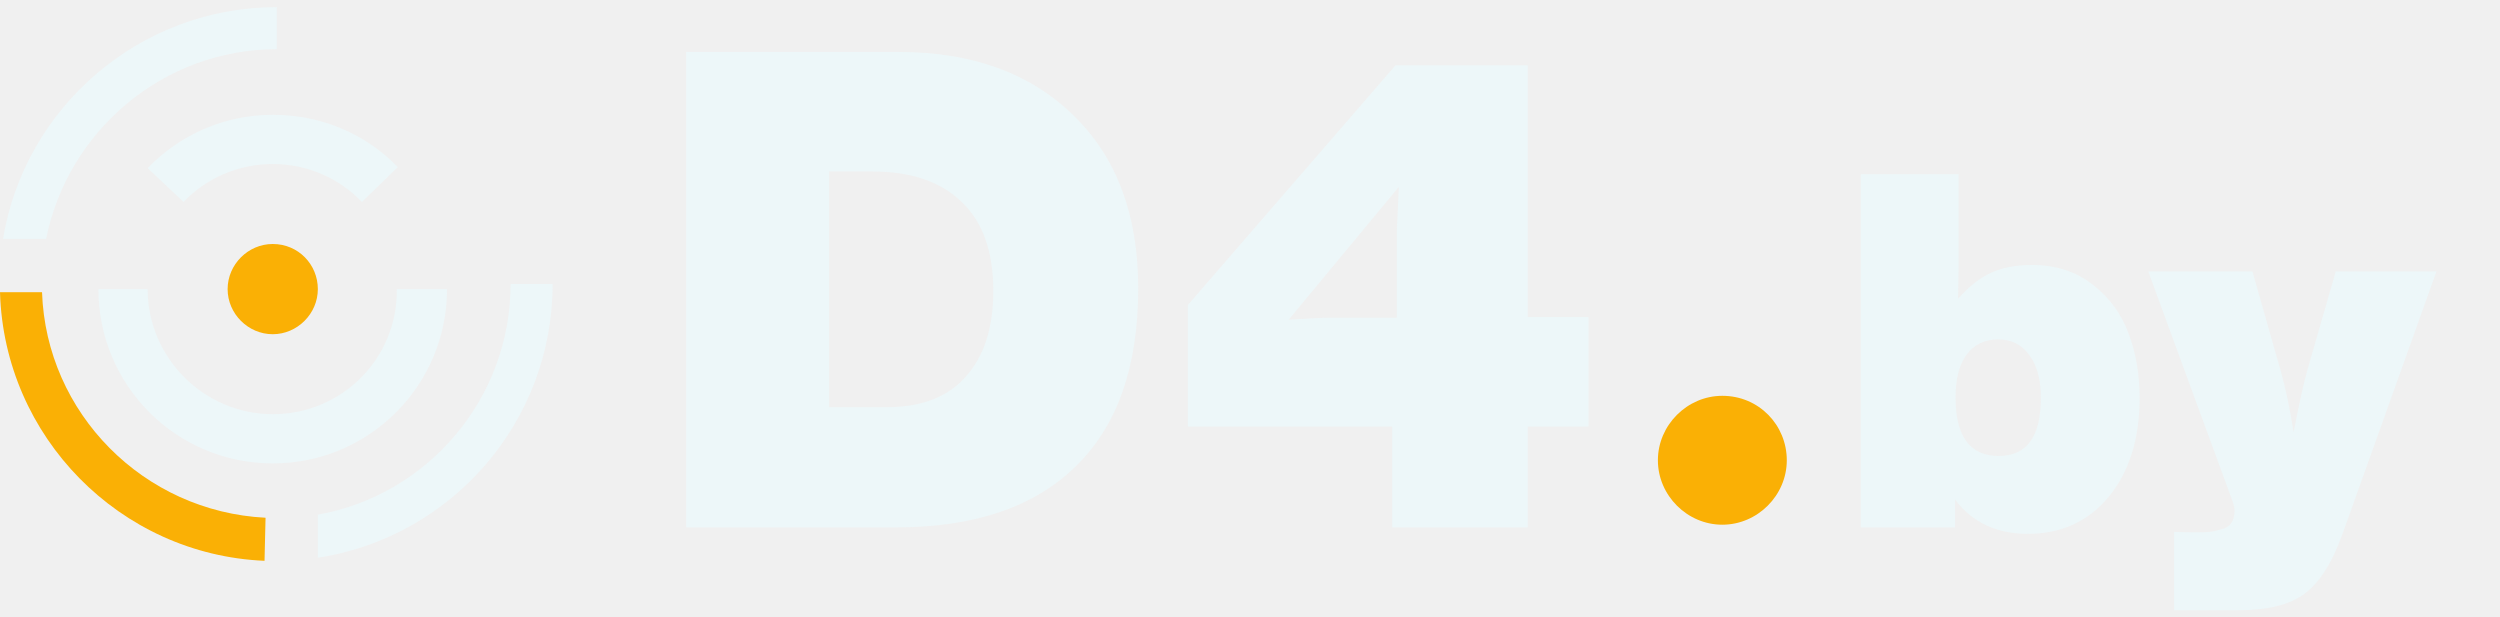
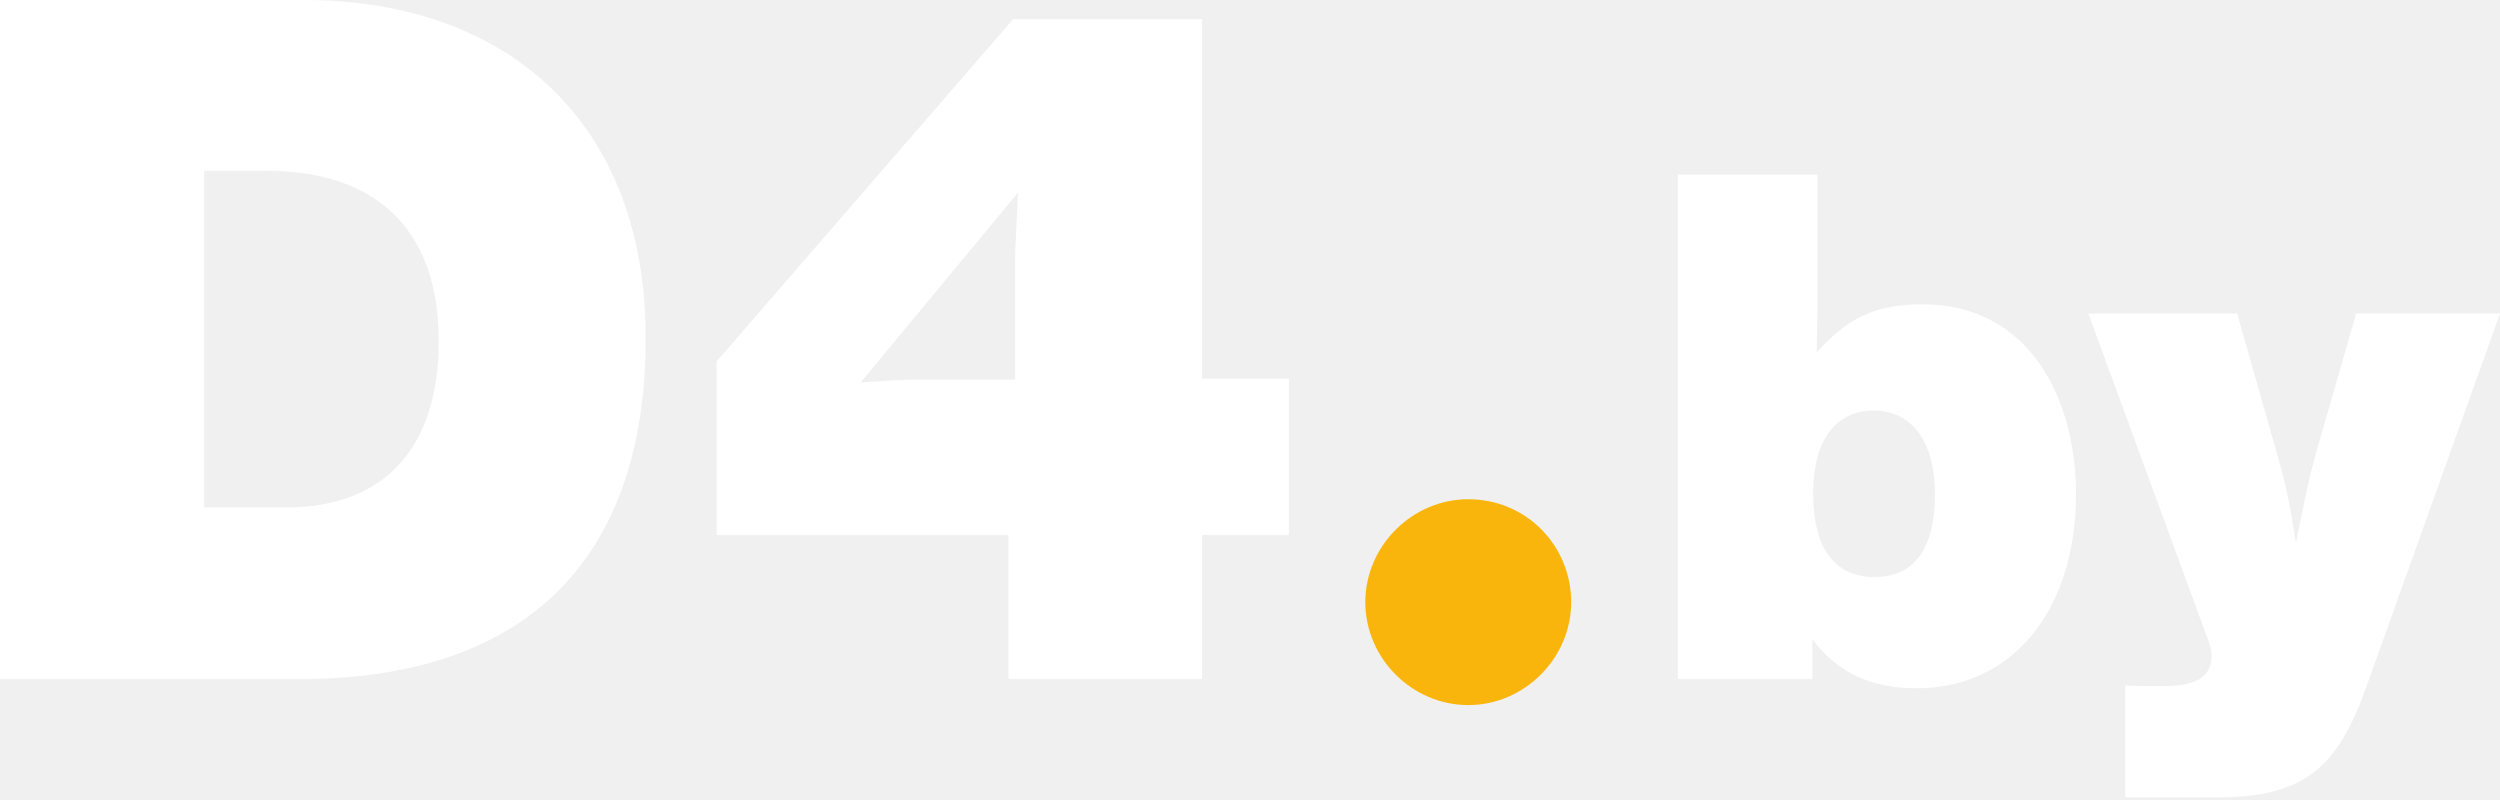
- <svg xmlns="http://www.w3.org/2000/svg" width="300" height="74" viewBox="0 0 300 74" fill="none">
-   <path d="M31.866 62.129C17.225 61.391 5.537 49.58 5.044 35.061H0C0.492 52.409 14.395 66.558 31.743 67.297L31.866 62.129Z" fill="#FAB005" />
-   <path d="M5.536 28.663C8.12 15.745 19.562 5.902 33.219 5.902V0.857C16.733 0.857 2.953 12.915 0.369 28.663H5.536Z" fill="#EDF7F9" />
-   <path d="M61.271 34.077C61.271 47.857 51.306 59.422 38.141 61.76V66.928C54.135 64.467 66.316 50.687 66.316 34.077H61.271Z" fill="#EDF7F9" />
-   <path d="M32.727 29.279C29.774 29.279 27.314 31.74 27.314 34.693C27.314 37.645 29.774 40.106 32.727 40.106C35.68 40.106 38.141 37.645 38.141 34.693C38.141 31.74 35.803 29.279 32.727 29.279Z" fill="#FAB005" />
-   <path d="M22.023 24.235C24.73 21.405 28.544 19.682 32.727 19.682C36.91 19.682 40.724 21.405 43.431 24.235L47.737 20.051C43.923 16.114 38.633 13.777 32.727 13.777C26.822 13.777 21.531 16.237 17.717 20.174L22.023 24.235Z" fill="#EDF7F9" />
-   <path d="M32.727 49.703C24.484 49.703 17.717 42.936 17.717 34.692H11.811C11.811 46.258 21.162 55.608 32.727 55.608C44.293 55.608 53.643 46.258 53.643 34.692H47.614C47.737 42.936 41.094 49.703 32.727 49.703Z" fill="#EDF7F9" />
-   <path d="M82.337 6.234H107.818C116.633 6.234 123.631 8.771 128.813 13.846C133.995 18.868 136.586 25.786 136.586 34.6C136.586 44.003 134.075 51.134 129.053 55.996C124.085 60.857 116.9 63.288 107.498 63.288H82.337V6.234ZM99.485 20.578V48.864H106.376C110.596 48.864 113.775 47.635 115.912 45.178C118.102 42.721 119.197 39.301 119.197 34.921C119.197 30.166 117.915 26.587 115.351 24.183C112.84 21.779 109.287 20.578 104.693 20.578H99.485ZM190.62 38.046V51.188H183.328V63.288H167.061V51.188H142.541V36.604L167.462 7.837H183.328V38.046H190.62ZM167.622 38.126V27.549L167.863 22.421L154.641 38.367C157.045 38.206 158.701 38.126 159.609 38.126H167.622ZM235.025 20.905V32.393L234.966 35.846C236.275 34.378 237.585 33.346 238.894 32.751C240.244 32.116 241.891 31.798 243.835 31.798C246.692 31.798 249.133 32.592 251.157 34.179C253.181 35.767 254.609 37.731 255.443 40.072C256.316 42.374 256.752 44.934 256.752 47.751C256.752 52.632 255.522 56.581 253.062 59.597C250.601 62.573 247.367 64.061 243.359 64.061C239.589 64.061 236.672 62.692 234.608 59.954V63.288H223.298V20.905H235.025ZM239.787 40.727C238.16 40.727 236.89 41.342 235.978 42.572C235.105 43.763 234.668 45.469 234.668 47.692C234.668 52.374 236.394 54.716 239.847 54.716C243.22 54.716 244.907 52.394 244.907 47.751C244.907 45.569 244.45 43.862 243.537 42.632C242.625 41.362 241.375 40.727 239.787 40.727ZM292.375 32.572L281.125 64.002C279.894 67.454 278.386 69.855 276.601 71.205C274.854 72.554 272.176 73.228 268.565 73.228H260.886V63.823C261.719 63.863 262.632 63.883 263.624 63.883C264.259 63.883 264.775 63.863 265.172 63.823C265.568 63.784 266.025 63.684 266.541 63.526C267.057 63.407 267.453 63.169 267.731 62.811C268.009 62.414 268.148 61.919 268.148 61.323C268.148 60.926 268.029 60.43 267.791 59.835L257.79 32.572H270.291L273.743 44.715C274.299 46.7 274.795 49.081 275.231 51.858C275.946 48.208 276.501 45.708 276.898 44.358L280.291 32.572H292.375Z" fill="#EDF7F9" />
-   <path d="M206.681 47.498C202.463 47.498 198.947 51.013 198.947 55.232C198.947 59.45 202.463 62.965 206.681 62.965C210.899 62.965 214.415 59.45 214.415 55.232C214.415 51.013 211.075 47.498 206.681 47.498Z" fill="#FAB005" />
+ <svg xmlns="http://www.w3.org/2000/svg" width="300" height="96" viewBox="0 0 300 96" fill="none">
+   <path d="M0 0H36.396C61.347 0 77.484 15.108 77.484 40.516C77.484 67.641 62.606 81.49 35.938 81.49H0V0ZM24.493 20.487V60.889H34.336C46.582 60.889 52.648 53.221 52.648 40.974C52.648 27.125 44.751 20.487 31.932 20.487H24.493Z" fill="white" />
+   <path d="M154.662 45.438V64.208H144.247V81.49H121.013V64.208H85.991V43.378L121.585 2.289H144.247V45.438H154.662ZM121.814 45.552V30.444L122.158 23.119L103.273 45.895C106.707 45.667 108.08 45.552 110.369 45.552H121.814Z" fill="white" />
+   <path d="M218.087 20.955V37.364L218.002 42.295C221.658 38.214 224.973 36.514 230.67 36.514C243.593 36.514 249.12 47.907 249.12 59.3C249.12 73.243 241.468 82.596 229.99 82.596C224.803 82.596 220.637 80.895 217.491 76.729V81.49H201.337V20.955H218.087ZM224.888 49.267C220.212 49.267 217.576 52.923 217.576 59.215C217.576 65.761 220.127 69.247 224.973 69.247C229.735 69.247 232.2 65.761 232.2 59.3C232.2 53.093 229.48 49.267 224.888 49.267Z" fill="white" />
+   <path d="M300 37.619L283.931 82.511C280.445 92.203 276.449 95.689 265.991 95.689H255.023V82.255C256.809 82.341 256.129 82.341 258.934 82.341C261.57 82.341 265.396 82.255 265.396 78.685C265.396 78.089 265.226 77.409 264.886 76.559L250.602 37.619H268.457L273.388 54.964C274.323 58.279 274.748 60.235 275.514 65.166C276.619 59.64 277.129 57.174 277.894 54.453L282.741 37.619H300Z" fill="white" />
+   <path d="M176.188 59.909C169.452 59.909 163.838 65.523 163.838 72.26C163.838 78.996 169.452 84.61 176.188 84.61C182.925 84.61 188.539 78.996 188.539 72.26C188.539 65.523 183.205 59.909 176.188 59.909Z" fill="#F9B50B" />
</svg>
